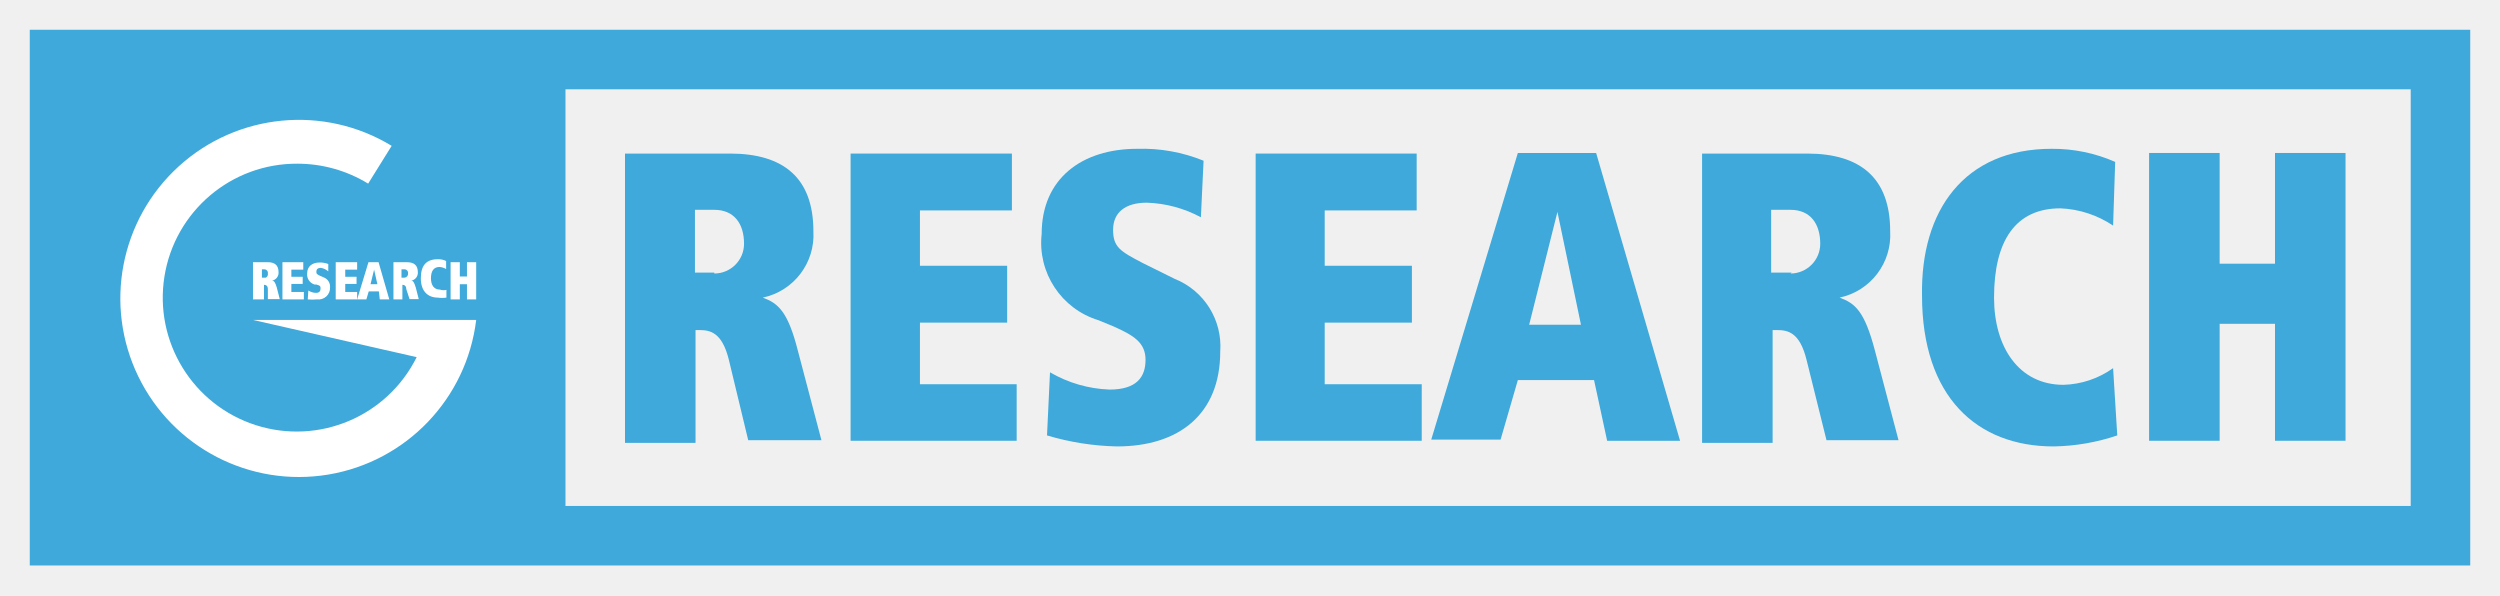
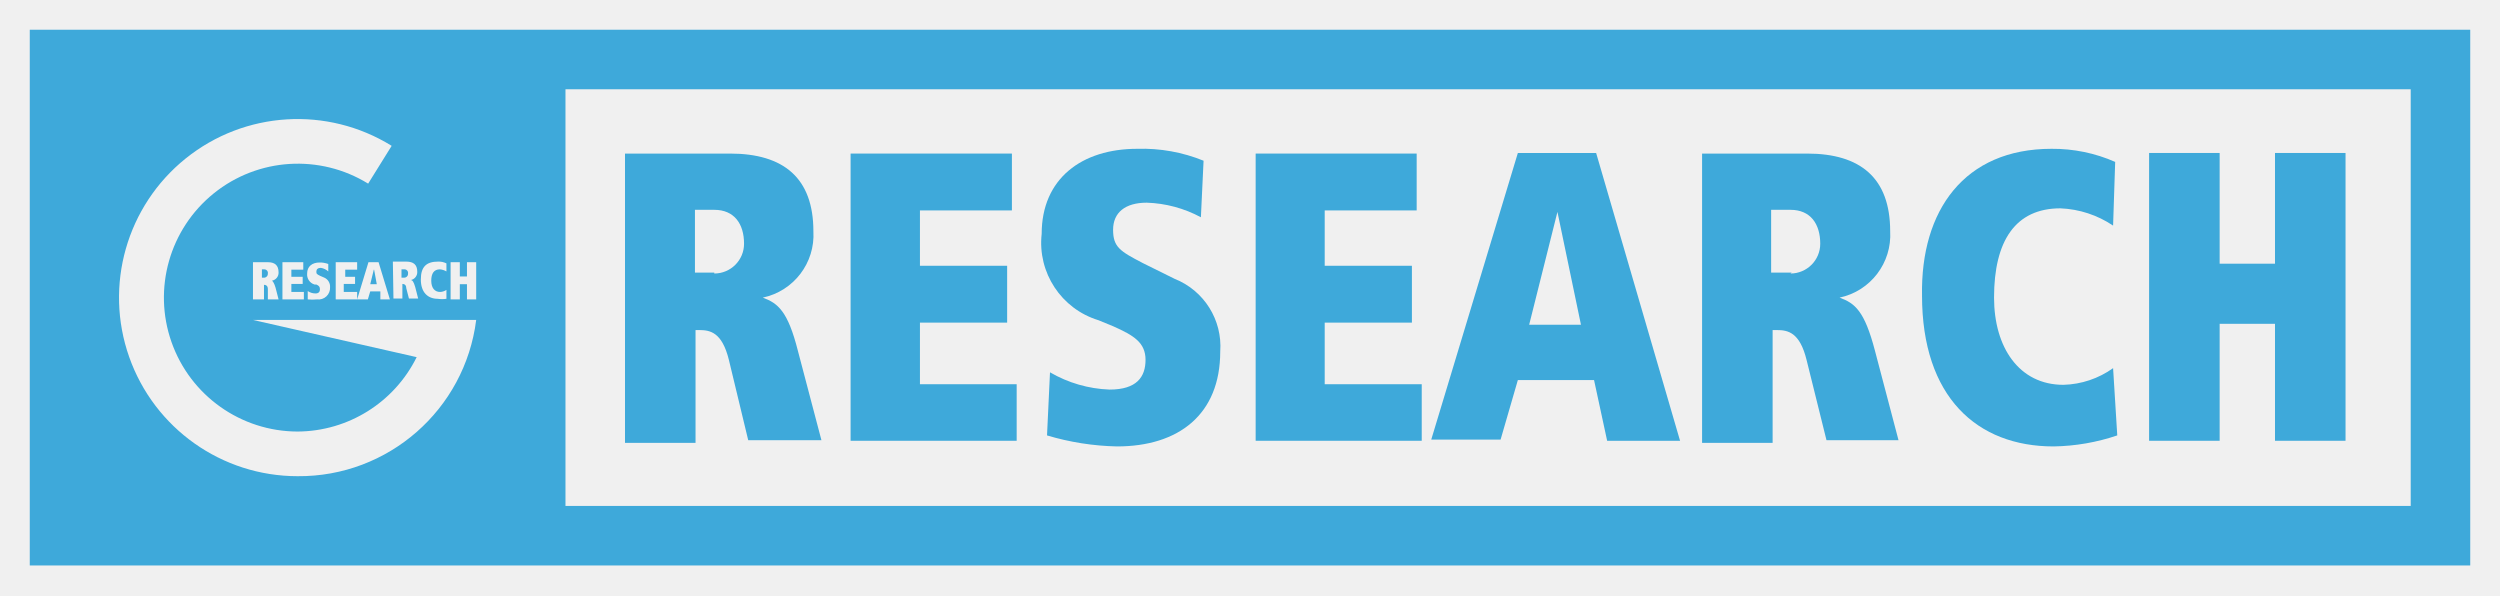
<svg xmlns="http://www.w3.org/2000/svg" width="84" height="20" viewBox="0 0 84 20">
-   <path d="M1,1V19H83V1ZM81,17H19V3H81Z" style="fill:#3ea9da" />
+   <path d="M8.88,9.05H8.8v.28h.09A.13.13,0,0,0,9,9.19.12.12,0,0,0,8.88,9.05Z" style="fill:#3ea9da" />
+   <polygon points="12.57 9.06 12.56 9.06 12.44 9.55 12.66 9.55 12.57 9.06" style="fill:#3ea9da" />
+   <path d="M13.58,9.33a.13.13,0,0,0,.13-.14.12.12,0,0,0-.13-.14h-.09v.28Z" style="fill:#3ea9da" />
+   <path d="M1,1V19H83V1ZM14.72,8.79a.57.57,0,0,1,.28.06l0,.27a.52.52,0,0,0-.22-.07c-.2,0-.29.14-.29.38s.11.38.3.38A.4.4,0,0,0,15,9.74l0,.3a1,1,0,0,1-.29,0c-.33,0-.57-.21-.57-.65S14.34,8.79,14.72,8.79Zm-1.52,0h.45c.24,0,.37.1.37.34a.27.27,0,0,1-.22.28h0c.06,0,.1.06.15.23l.1.39h-.31l-.09-.35c0-.12-.08-.14-.13-.14h0v.49h-.3ZM10,16A6,6,0,1,1,13.16,4.9l-.79,1.27A4.5,4.5,0,1,0,10,14.5,4.49,4.49,0,0,0,14,12L8.5,10.75H16A6,6,0,0,1,10,16Zm3.1-5.94h-.32l0-.27h-.34l-.08.27H12l.38-1.25h.34ZM11.93,9.3v.24h-.38v.27H12v.25h-.72V8.81H12v.25h-.4V9.3Zm-1.3.26-.06,0a.35.35,0,0,1-.25-.37c0-.24.17-.37.42-.37a.8.8,0,0,1,.29.05l0,.25A.48.48,0,0,0,10.78,9c-.1,0-.15.05-.15.12s0,.09.13.15l.14.06a.33.33,0,0,1,.19.32.39.39,0,0,1-.44.41,1.56,1.56,0,0,1-.31,0l0-.28a.47.47,0,0,0,.26.08c.11,0,.15-.06.15-.14S10.72,9.6,10.63,9.56Zm-.46-.26v.24H9.79v.27h.42v.25H9.49V8.81h.7v.25h-.4V9.3Zm-.91.37.1.39H9L9,9.71c0-.12-.08-.14-.13-.14h0v.49H8.5V8.81H9c.23,0,.36.1.36.34a.27.27,0,0,1-.22.28h0C9.17,9.46,9.21,9.5,9.26,9.67Zm6.74.39h-.31V9.55h-.24v.51h-.31V8.81h.31v.48h.24V8.81H16ZM81,17H19V3H81Z" style="fill:#3ea9da" />
  <path d="M24.49,12.09c-.23-.93-.63-1-1-1h-.12v3.79H21V5.16h3.53c1.8,0,2.8.82,2.8,2.61A2.15,2.15,0,0,1,25.63,10v0c.51.19.84.45,1.18,1.79l.79,3H25.14ZM24,9.19a1,1,0,0,0,1-1c0-.67-.33-1.14-1-1.14h-.65V9.16H24Z" style="fill:#3ea9da" />
  <path d="M28.58,5.16H34V7.07H30.91V8.93h2.93v1.91H30.91v2.07h3.25v1.9H28.58Z" style="fill:#3ea9da" />
  <path d="M35.28,12.51a4.29,4.29,0,0,0,2,.58c.91,0,1.21-.42,1.21-1s-.4-.82-1.07-1.12l-.51-.21A2.72,2.72,0,0,1,35,7.86C35,6,36.35,5,38.21,5a5.47,5.47,0,0,1,2.23.4l-.09,1.9a4.12,4.12,0,0,0-1.82-.49c-.72,0-1.13.33-1.13.91s.23.72,1,1.12l1.07.53A2.44,2.44,0,0,1,41,11.81c0,2.12-1.4,3.19-3.47,3.19a8.84,8.84,0,0,1-2.35-.37Z" style="fill:#3ea9da" />
  <path d="M42.19,5.16H47.6V7.07H44.51V8.93h2.93v1.91H44.51v2.07h3.26v1.9H42.19V5.16Z" style="fill:#3ea9da" />
  <path d="M53.56,12.77H51l-.58,2H48.09L51,5.14h2.63l2.82,9.67H54ZM52.33,7.12h0l-.95,3.79h1.74Z" style="fill:#3ea9da" />
  <path d="M60.7,12.09c-.23-.93-.63-1-1-1h-.14v3.79H57.19V5.16h3.53c1.79,0,2.79.82,2.79,2.61A2.15,2.15,0,0,1,61.81,10v0c.52.19.84.45,1.19,1.79l.79,3H61.37Zm-.54-2.9a1,1,0,0,0,1-1c0-.67-.33-1.14-1-1.14h-.65V9.16h.69Z" style="fill:#3ea9da" />
  <path d="M71.14,14.63A7,7,0,0,1,69,15c-2.58,0-4.42-1.67-4.42-5.07C64.53,7.07,66,5,68.93,5a5.2,5.2,0,0,1,2.14.44L71,7.58A3.42,3.42,0,0,0,69.23,7C67.72,7,67,8.09,67,10c0,1.67.84,2.93,2.33,2.93A3,3,0,0,0,71,12.37Z" style="fill:#3ea9da" />
  <path d="M76.44,10.88H74.58v3.93H72.21V5.14h2.37V8.86h1.86V5.14h2.37v9.67H76.44Z" style="fill:#3ea9da" />
-   <path d="M9,9.71c0-.12-.08-.14-.13-.14h0v.49H8.5V8.81H9c.23,0,.36.1.36.34a.27.27,0,0,1-.22.28h0c.07,0,.11.06.16.23l.1.39H9Zm-.07-.38A.13.13,0,0,0,9,9.19a.12.12,0,0,0-.13-.14H8.8v.28Z" style="fill:#fff" />
-   <path d="M9.49,8.81h.7v.25h-.4V9.3h.38v.24H9.79v.27h.42v.25H9.49Z" style="fill:#fff" />
-   <path d="M10.36,9.76a.47.47,0,0,0,.26.08c.11,0,.15-.06.15-.14s0-.1-.14-.14l-.06,0a.35.35,0,0,1-.25-.37c0-.24.17-.37.42-.37a.8.8,0,0,1,.29.05l0,.25A.48.48,0,0,0,10.78,9c-.1,0-.15.05-.15.12s0,.09.13.15l.14.06a.33.33,0,0,1,.19.32.39.39,0,0,1-.44.41,1.56,1.56,0,0,1-.31,0Z" style="fill:#fff" />
-   <path d="M11.25,8.81H12v.25h-.4V9.3h.38v.24h-.38v.27H12v.25h-.72V8.81Z" style="fill:#fff" />
-   <path d="M12.73,9.79h-.34l-.08.27H12l.38-1.25h.34l.36,1.25h-.32Zm-.16-.73h0l-.12.49h.23Z" style="fill:#fff" />
-   <path d="M13.65,9.71c0-.12-.08-.14-.13-.14h0v.49h-.3V8.81h.45c.24,0,.37.1.37.34a.27.27,0,0,1-.22.28h0c.06,0,.1.06.15.23l.1.39h-.31Zm-.07-.38a.13.13,0,0,0,.13-.14.12.12,0,0,0-.13-.14h-.09v.28Z" style="fill:#fff" />
-   <path d="M15,10a1,1,0,0,1-.29,0c-.33,0-.57-.21-.57-.65s.19-.64.57-.64a.57.57,0,0,1,.28.06l0,.27a.52.52,0,0,0-.22-.07c-.2,0-.29.14-.29.38s.11.38.3.38A.4.4,0,0,0,15,9.74Z" style="fill:#fff" />
-   <path d="M15.69,9.55h-.24v.51h-.31V8.81h.31v.48h.24V8.81H16v1.25h-.31Z" style="fill:#fff" />
-   <path d="M8.5,10.75,14,12A4.5,4.5,0,1,1,10,5.5a4.55,4.55,0,0,1,2.37.67l.79-1.27A6,6,0,1,0,16,10.75Z" style="fill:#fff" />
</svg>
